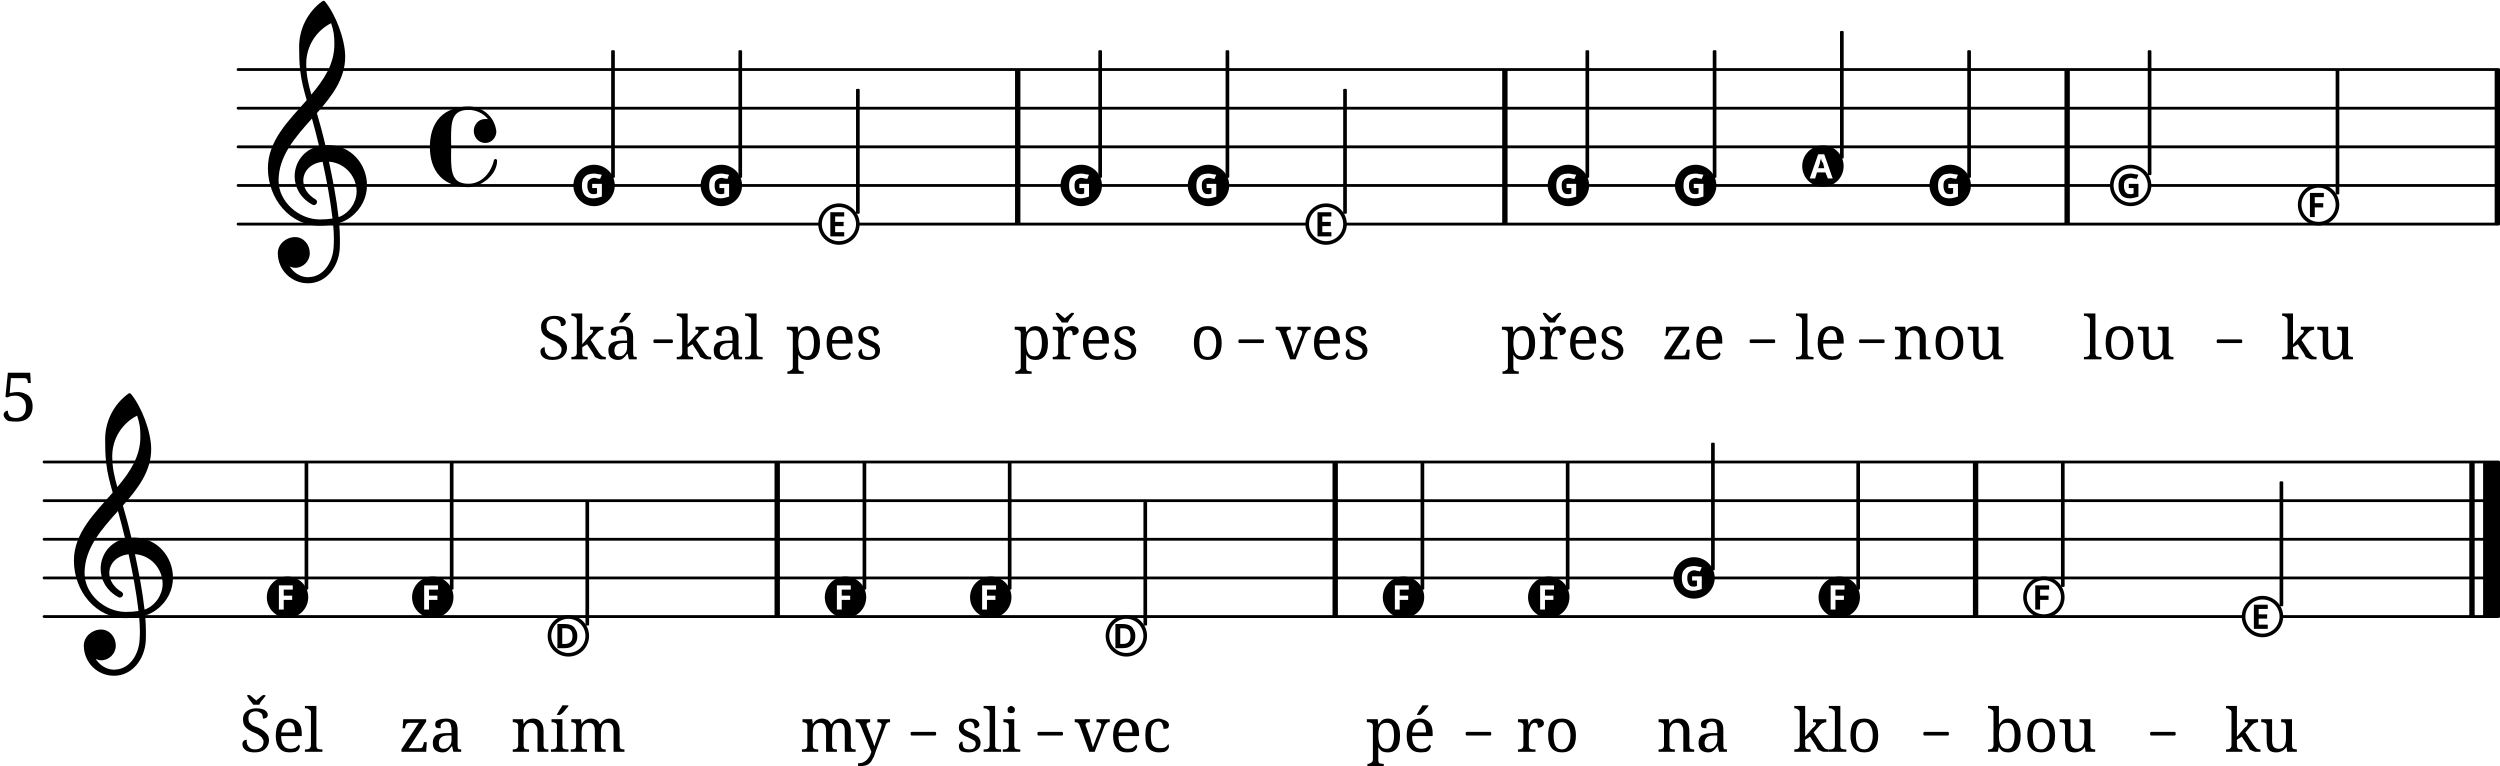
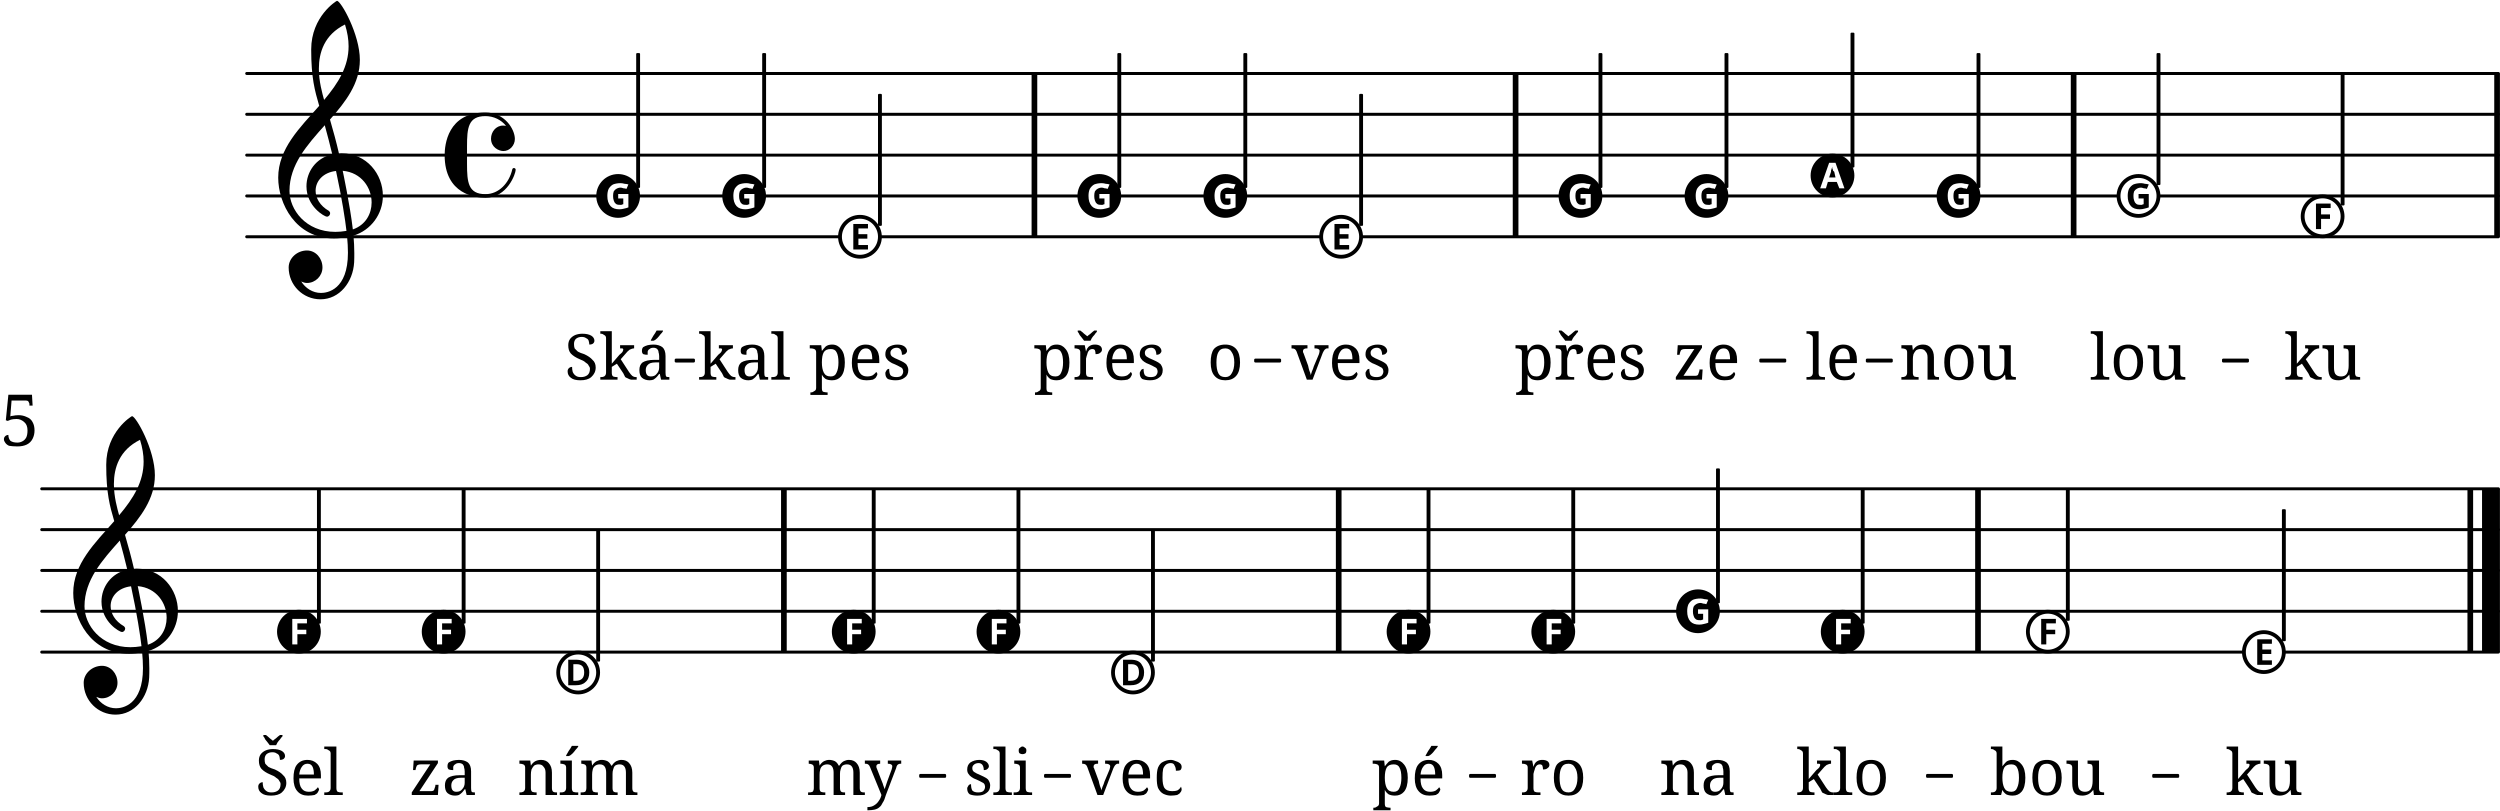
- <svg xmlns="http://www.w3.org/2000/svg" class="score" version="1.2" width="193.30mm" height="59.16mm" viewBox="-1.105 -0.032 64.705 19.803">
-   <style text="style/css">
+ <svg xmlns="http://www.w3.org/2000/svg" class="score" version="1.2" width="182.94mm" height="59.29mm" viewBox="-0.984 -0.02 61.237 19.848">
+   <style type="text/css">

tspan { white-space: pre; }

</style>
-   <line transform="translate(5.0211, 5.768)" stroke-linejoin="round" stroke-linecap="round" stroke-width="0.073" stroke="currentColor" x1="0.036" y1="-0" x2="58.543" y2="-0" />
-   <line transform="translate(5.0211, 4.768)" stroke-linejoin="round" stroke-linecap="round" stroke-width="0.073" stroke="currentColor" x1="0.036" y1="-0" x2="58.543" y2="-0" />
-   <line transform="translate(5.0211, 3.768)" stroke-linejoin="round" stroke-linecap="round" stroke-width="0.073" stroke="currentColor" x1="0.036" y1="-0" x2="58.543" y2="-0" />
-   <line transform="translate(5.0211, 2.768)" stroke-linejoin="round" stroke-linecap="round" stroke-width="0.073" stroke="currentColor" x1="0.036" y1="-0" x2="58.543" y2="-0" />
-   <line transform="translate(5.0211, 1.768)" stroke-linejoin="round" stroke-linecap="round" stroke-width="0.073" stroke="currentColor" x1="0.036" y1="-0" x2="58.543" y2="-0" />
-   <rect transform="translate(63.4617, 3.768)" x="0" y="-2" width="0.139" height="4" ry="0" fill="currentColor" />
-   <rect transform="translate(52.3273, 3.768)" x="0" y="-2" width="0.139" height="4" ry="0" fill="currentColor" />
-   <rect transform="translate(37.7749, 3.768)" x="0" y="-2" width="0.139" height="4" ry="0" fill="currentColor" />
-   <rect transform="translate(25.1662, 3.768)" x="0" y="-2" width="0.139" height="4" ry="0" fill="currentColor" />
-   <circle transform="translate(49.3697, 4.768)" stroke-linejoin="round" stroke-linecap="round" fill="currentColor" stroke="currentColor" stroke-width="0" r="0.536" />
-   <g color="rgb(100%, 100%, 100%)">
-     <text transform="translate(49.0082, 5.0858)" font-family="sans-serif" font-weight="bold" font-size="0.873" text-anchor="start" fill="currentColor">
+   <g transform="translate(5.0211, 5.78)">
+     <line stroke-linejoin="round" stroke-linecap="round" stroke-width="0.073" stroke="currentColor" x1="0.036" y1="0" x2="55.195" y2="0" />
+   </g>
+   <g transform="translate(5.0211, 4.78)">
+     <line stroke-linejoin="round" stroke-linecap="round" stroke-width="0.073" stroke="currentColor" x1="0.036" y1="0" x2="55.195" y2="0" />
+   </g>
+   <g transform="translate(5.0211, 3.78)">
+     <line stroke-linejoin="round" stroke-linecap="round" stroke-width="0.073" stroke="currentColor" x1="0.036" y1="0" x2="55.195" y2="0" />
+   </g>
+   <g transform="translate(5.0211, 2.78)">
+     <line stroke-linejoin="round" stroke-linecap="round" stroke-width="0.073" stroke="currentColor" x1="0.036" y1="0" x2="55.195" y2="0" />
+   </g>
+   <g transform="translate(5.0211, 1.78)">
+     <line stroke-linejoin="round" stroke-linecap="round" stroke-width="0.073" stroke="currentColor" x1="0.036" y1="0" x2="55.195" y2="0" />
+   </g>
+   <g transform="translate(24.2842, 3.78)">
+     <rect x="0" y="-2" width="0.139" height="4" ry="0" fill="currentColor" />
+   </g>
+   <g transform="translate(49.741, 3.78)">
+     <rect x="0" y="-2" width="0.139" height="4" ry="0" fill="currentColor" />
+   </g>
+   <g transform="translate(60.1143, 3.78)">
+     <rect x="0" y="-2" width="0.139" height="4" ry="0" fill="currentColor" />
+   </g>
+   <g transform="translate(36.0711, 3.78)">
+     <rect x="0" y="-2" width="0.139" height="4" ry="0" fill="currentColor" />
+   </g>
+   <g transform="translate(44.3926, 3.78)">
+     <rect x="-0.047" y="-3" width="0.095" height="3.304" ry="0.024" fill="currentColor" />
+   </g>
+   <g transform="translate(46.9904, 4.78)">
+     <circle stroke-linejoin="round" stroke-linecap="round" fill="currentColor" stroke="currentColor" stroke-width="0" r="0.536" />
+   </g>
+   <g color="rgba(100%, 100%, 100%, 100%)">
+     <g transform="translate(46.6791, 5.0917)">
+       <text font-family="sans" font-weight="bold" font-size="0.873" text-anchor="start" fill="currentColor">
+         <tspan>G</tspan>
+       </text>
+     </g>
+   </g>
+   <g transform="translate(45.5443, 9.28)">
+     <text font-family="serif" font-size="1.556" text-anchor="start" fill="currentColor">
+       <tspan>nou</tspan>
+     </text>
+   </g>
+   <g transform="translate(47.4794, 3.78)">
+     <rect x="-0.047" y="-2.5" width="0.095" height="3.304" ry="0.024" fill="currentColor" />
+   </g>
+   <g transform="translate(53.4453, 9.28)">
+     <rect x="0" y="-0.515" width="0.66" height="0.095" ry="0.029" fill="currentColor" />
+   </g>
+   <g transform="translate(51.3998, 4.78)">
+     <circle stroke-linejoin="round" stroke-linecap="round" fill="currentColor" stroke="currentColor" stroke-width="0" r="0.536" />
+   </g>
+   <g color="rgba(100%, 100%, 100%, 100%)">
+     <g transform="translate(51.3998, 4.78)">
+       <circle stroke-linejoin="round" stroke-linecap="round" fill="currentColor" stroke="currentColor" stroke-width="0" r="0.442" />
+     </g>
+   </g>
+   <g transform="translate(51.0885, 5.0917)">
+     <text font-family="sans" font-weight="bold" font-size="0.873" text-anchor="start" fill="currentColor">
      <tspan>G</tspan>
    </text>
  </g>
-   <text transform="translate(47.8935, 9.268)" font-family="serif" font-size="1.556" text-anchor="start" fill="currentColor">
-     <tspan>nou</tspan>
-   </text>
-   <rect transform="translate(49.8588, 3.768)" x="-0.047" y="-2.5" width="0.095" height="3.304" ry="0.024" fill="currentColor" />
-   <rect transform="translate(46.565, 3.768)" x="-0.047" y="-3" width="0.095" height="3.304" ry="0.024" fill="currentColor" />
-   <circle transform="translate(54.0409, 4.768)" stroke-linejoin="round" stroke-linecap="round" fill="currentColor" stroke="currentColor" stroke-width="0" r="0.536" />
-   <g color="rgb(100%, 100%, 100%)">
-     <circle transform="translate(54.0409, 4.768)" stroke-linejoin="round" stroke-linecap="round" fill="currentColor" stroke="currentColor" stroke-width="0" r="0.442" />
-   </g>
-   <text transform="translate(53.6794, 5.0858)" font-family="sans-serif" font-weight="bold" font-size="0.873" text-anchor="start" fill="currentColor">
-     <tspan>G</tspan>
-   </text>
-   <text transform="translate(52.8158, 9.268)" font-family="serif" font-size="1.556" text-anchor="start" fill="currentColor">
-     <tspan>lou</tspan>
-   </text>
-   <rect transform="translate(54.53, 3.768)" x="-0.047" y="-2.5" width="0.095" height="3.233" ry="0.024" fill="currentColor" />
-   <circle transform="translate(42.7822, 4.768)" stroke-linejoin="round" stroke-linecap="round" fill="currentColor" stroke="currentColor" stroke-width="0" r="0.536" />
-   <g color="rgb(100%, 100%, 100%)">
-     <text transform="translate(42.4207, 5.0858)" font-family="sans-serif" font-weight="bold" font-size="0.873" text-anchor="start" fill="currentColor">
-       <tspan>G</tspan>
-     </text>
-   </g>
-   <text transform="translate(41.9086, 9.268)" font-family="serif" font-size="1.556" text-anchor="start" fill="currentColor">
-     <tspan>ze</tspan>
-   </text>
-   <rect transform="translate(43.2713, 3.768)" x="-0.047" y="-2.5" width="0.095" height="3.304" ry="0.024" fill="currentColor" />
-   <circle transform="translate(46.076, 4.268)" stroke-linejoin="round" stroke-linecap="round" fill="currentColor" stroke="currentColor" stroke-width="0" r="0.536" />
-   <g color="rgb(100%, 100%, 100%)">
-     <text transform="translate(45.7346, 4.5862)" font-family="sans-serif" font-weight="bold" font-size="0.873" text-anchor="start" fill="currentColor">
-       <tspan>A</tspan>
-     </text>
-   </g>
-   <text transform="translate(45.363, 9.268)" font-family="serif" font-size="1.556" text-anchor="start" fill="currentColor">
-     <tspan>le</tspan>
-   </text>
-   <rect transform="translate(47.0113, 9.268)" x="0" y="-0.515" width="0.66" height="0.095" ry="0.029" fill="currentColor" />
-   <rect transform="translate(56.268, 9.268)" x="0" y="-0.515" width="0.66" height="0.095" ry="0.029" fill="currentColor" />
-   <rect transform="translate(44.1795, 9.268)" x="0" y="-0.515" width="0.66" height="0.095" ry="0.029" fill="currentColor" />
-   <rect transform="translate(30.9487, 9.268)" x="0" y="-0.515" width="0.66" height="0.095" ry="0.029" fill="currentColor" />
-   <rect transform="translate(15.8072, 9.268)" x="0" y="-0.515" width="0.503" height="0.095" ry="0.029" fill="currentColor" />
-   <circle transform="translate(58.9041, 5.268)" stroke-linejoin="round" stroke-linecap="round" fill="currentColor" stroke="currentColor" stroke-width="0" r="0.536" />
-   <g color="rgb(100%, 100%, 100%)">
-     <circle transform="translate(58.9041, 5.268)" stroke-linejoin="round" stroke-linecap="round" fill="currentColor" stroke="currentColor" stroke-width="0" r="0.442" />
-   </g>
-   <text transform="translate(58.6028, 5.5862)" font-family="sans-serif" font-weight="bold" font-size="0.873" text-anchor="start" fill="currentColor">
-     <tspan>F</tspan>
-   </text>
-   <text transform="translate(57.93, 9.268)" font-family="serif" font-size="1.556" text-anchor="start" fill="currentColor">
-     <tspan>ku</tspan>
-   </text>
-   <rect transform="translate(59.3931, 3.768)" x="-0.047" y="-2" width="0.095" height="3.233" ry="0.024" fill="currentColor" />
-   <rect transform="translate(18.0539, 3.768)" x="-0.047" y="-2.5" width="0.095" height="3.304" ry="0.024" fill="currentColor" />
-   <circle transform="translate(20.6086, 5.768)" stroke-linejoin="round" stroke-linecap="round" fill="currentColor" stroke="currentColor" stroke-width="0" r="0.536" />
-   <g color="rgb(100%, 100%, 100%)">
-     <circle transform="translate(20.6086, 5.768)" stroke-linejoin="round" stroke-linecap="round" fill="currentColor" stroke="currentColor" stroke-width="0" r="0.442" />
-   </g>
-   <text transform="translate(20.3073, 6.0862)" font-family="sans-serif" font-weight="bold" font-size="0.873" text-anchor="start" fill="currentColor">
-     <tspan>E</tspan>
-   </text>
-   <text transform="translate(19.2428, 9.268)" font-family="serif" font-size="1.556" text-anchor="start" fill="currentColor">
-     <tspan>pes</tspan>
-   </text>
-   <rect transform="translate(21.0976, 3.768)" x="-0.047" y="-1.5" width="0.095" height="3.233" ry="0.024" fill="currentColor" />
-   <text transform="translate(16.3799, 9.268)" font-family="serif" font-size="1.556" text-anchor="start" fill="currentColor">
-     <tspan>kal</tspan>
-   </text>
-   <circle transform="translate(26.8798, 4.768)" stroke-linejoin="round" stroke-linecap="round" fill="currentColor" stroke="currentColor" stroke-width="0" r="0.536" />
-   <g color="rgb(100%, 100%, 100%)">
-     <text transform="translate(26.5183, 5.0858)" font-family="sans-serif" font-weight="bold" font-size="0.873" text-anchor="start" fill="currentColor">
-       <tspan>G</tspan>
-     </text>
-   </g>
-   <text transform="translate(25.1425, 9.268)" font-family="serif" font-size="1.556" text-anchor="start" fill="currentColor">
-     <tspan>přes</tspan>
-   </text>
-   <rect transform="translate(27.3689, 3.768)" x="-0.047" y="-2.5" width="0.095" height="3.304" ry="0.024" fill="currentColor" />
-   <circle transform="translate(14.2711, 4.768)" stroke-linejoin="round" stroke-linecap="round" fill="currentColor" stroke="currentColor" stroke-width="0" r="0.536" />
-   <g color="rgb(100%, 100%, 100%)">
-     <text transform="translate(13.9096, 5.0858)" font-family="sans-serif" font-weight="bold" font-size="0.873" text-anchor="start" fill="currentColor">
-       <tspan>G</tspan>
-     </text>
-   </g>
-   <path transform="translate(5.8211, 4.768) scale(0.004, -0.004)" d="M374 260c5 0 10 1 15 1c154 0 254 -127 254 -259c0 -76 -33 -153 -107 -208c-22 -17 -47 -29 -73 -37c3 -36 5 -72 5 -108c0 -19 0 -37 -1 -56c-7 -120 -88 -226 -206 -226c-108 0 -195 87 -195 195c0 58 53 104 112 104c54 0 95 -48 95 -104c0 -52 -43 -95 -95 -95 c-12 0 -24 4 -35 9c26 -41 70 -70 121 -70c1 0 2 1 3 1c93 2 154 93 160 192c1 18 2 35 2 53c0 32 -2 64 -5 96c-29 -5 -58 -8 -89 -8c-188 0 -333 171 -333 372c0 178 133 306 251 440c-18 63 -35 126 -42 191c-6 51 -7 102 -7 154c0 116 55 226 150 295c5 4 11 4 16 0 c70 -84 132 -246 132 -359c0 -144 -87 -256 -183 -365c20 -69 39 -138 55 -208zM459 -205c69 24 117 96 117 166c0 92 -69 184 -179 193c25 -117 48 -235 62 -359zM71 31c0 -136 131 -251 267 -251c28 0 55 2 82 6c-15 128 -38 247 -64 367c-79 -9 -125 -62 -125 -121 c0 -44 26 -92 82 -124c4 -4 7 -9 7 -14c0 -11 -9 -21 -20 -21c-3 0 -6 1 -9 2c-80 43 -116 114 -116 184c0 88 57 173 158 196c-14 60 -30 119 -46 178c-108 -121 -216 -242 -216 -402zM411 1050c-99 -50 -161 -151 -161 -262c0 -76 15 -137 33 -200c82 97 149 198 149 325 c0 58 -4 84 -21 137z" fill="currentColor" />
-   <path transform="translate(10.0211, 3.768) scale(0.004, -0.004)" d="M360 25c-51 0 -76 43 -76 77c0 39 28 78 74 78c6 0 13 0 18 -1c-29 37 -76 60 -126 60c-106 0 -113 -73 -113 -185c0 -17 1 -35 1 -54s-1 -37 -1 -54c0 -112 7 -185 113 -185c82 0 145 68 164 151c1 6 6 9 10 9c6 0 11 -4 11 -11c0 -94 -107 -171 -185 -171 c-68 0 -137 20 -184 69c-49 51 -66 122 -66 192s17 141 66 192c47 49 116 69 184 69c88 0 163 -62 178 -148c1 -5 2 -9 2 -14c0 -40 -32 -74 -70 -74z" fill="currentColor" />
-   <text transform="translate(12.8049, 9.268)" font-family="serif" font-size="1.556" text-anchor="start" fill="currentColor">
-     <tspan>Ská</tspan>
-   </text>
-   <rect transform="translate(14.7602, 3.768)" x="-0.047" y="-2.5" width="0.095" height="3.304" ry="0.024" fill="currentColor" />
-   <circle transform="translate(17.5648, 4.768)" stroke-linejoin="round" stroke-linecap="round" fill="currentColor" stroke="currentColor" stroke-width="0" r="0.536" />
-   <g color="rgb(100%, 100%, 100%)">
-     <text transform="translate(17.2033, 5.0858)" font-family="sans-serif" font-weight="bold" font-size="0.873" text-anchor="start" fill="currentColor">
-       <tspan>G</tspan>
-     </text>
-   </g>
-   <text transform="translate(29.7016, 9.268)" font-family="serif" font-size="1.556" text-anchor="start" fill="currentColor">
-     <tspan>o</tspan>
-   </text>
-   <rect transform="translate(30.6626, 3.768)" x="-0.047" y="-2.5" width="0.095" height="3.304" ry="0.024" fill="currentColor" />
-   <circle transform="translate(33.2173, 5.768)" stroke-linejoin="round" stroke-linecap="round" fill="currentColor" stroke="currentColor" stroke-width="0" r="0.536" />
-   <g color="rgb(100%, 100%, 100%)">
-     <circle transform="translate(33.2173, 5.768)" stroke-linejoin="round" stroke-linecap="round" fill="currentColor" stroke="currentColor" stroke-width="0" r="0.442" />
-   </g>
-   <text transform="translate(32.916, 6.0862)" font-family="sans-serif" font-weight="bold" font-size="0.873" text-anchor="start" fill="currentColor">
-     <tspan>E</tspan>
-   </text>
-   <text transform="translate(31.9118, 9.268)" font-family="serif" font-size="1.556" text-anchor="start" fill="currentColor">
-     <tspan>ves</tspan>
-   </text>
-   <rect transform="translate(33.7063, 3.768)" x="-0.047" y="-1.5" width="0.095" height="3.233" ry="0.024" fill="currentColor" />
-   <circle transform="translate(39.4885, 4.768)" stroke-linejoin="round" stroke-linecap="round" fill="currentColor" stroke="currentColor" stroke-width="0" r="0.536" />
-   <g color="rgb(100%, 100%, 100%)">
-     <text transform="translate(39.127, 5.0858)" font-family="sans-serif" font-weight="bold" font-size="0.873" text-anchor="start" fill="currentColor">
-       <tspan>G</tspan>
-     </text>
-   </g>
-   <text transform="translate(37.7512, 9.268)" font-family="serif" font-size="1.556" text-anchor="start" fill="currentColor">
-     <tspan>přes</tspan>
-   </text>
-   <rect transform="translate(39.9776, 3.768)" x="-0.047" y="-2.5" width="0.095" height="3.304" ry="0.024" fill="currentColor" />
-   <circle transform="translate(30.1735, 4.768)" stroke-linejoin="round" stroke-linecap="round" fill="currentColor" stroke="currentColor" stroke-width="0" r="0.536" />
-   <g color="rgb(100%, 100%, 100%)">
-     <text transform="translate(29.812, 5.0858)" font-family="sans-serif" font-weight="bold" font-size="0.873" text-anchor="start" fill="currentColor">
-       <tspan>G</tspan>
-     </text>
-   </g>
-   <line transform="translate(0, 15.9258)" stroke-linejoin="round" stroke-linecap="round" stroke-width="0.073" stroke="currentColor" x1="0.036" y1="-0" x2="63.564" y2="-0" />
-   <line transform="translate(0, 14.9258)" stroke-linejoin="round" stroke-linecap="round" stroke-width="0.073" stroke="currentColor" x1="0.036" y1="-0" x2="63.564" y2="-0" />
-   <line transform="translate(0, 13.9258)" stroke-linejoin="round" stroke-linecap="round" stroke-width="0.073" stroke="currentColor" x1="0.036" y1="-0" x2="63.564" y2="-0" />
-   <line transform="translate(0, 12.9258)" stroke-linejoin="round" stroke-linecap="round" stroke-width="0.073" stroke="currentColor" x1="0.036" y1="-0" x2="63.564" y2="-0" />
-   <line transform="translate(0, 11.9258)" stroke-linejoin="round" stroke-linecap="round" stroke-width="0.073" stroke="currentColor" x1="0.036" y1="-0" x2="63.564" y2="-0" />
-   <rect transform="translate(33.3832, 13.9258)" x="0" y="-2" width="0.139" height="4" ry="0" fill="currentColor" />
-   <rect transform="translate(18.9413, 13.9258)" x="0" y="-2" width="0.139" height="4" ry="0" fill="currentColor" />
-   <rect transform="translate(49.9577, 13.9258)" x="0" y="-2" width="0.139" height="4" ry="0" fill="currentColor" />
-   <rect transform="translate(63.1626, 13.9258)" x="0" y="-2" width="0.438" height="4" ry="0" fill="currentColor" />
-   <rect transform="translate(62.8052, 13.9258)" x="0" y="-2" width="0.139" height="4" ry="0" fill="currentColor" />
-   <rect transform="translate(46.9877, 13.9258)" x="-0.047" y="-2" width="0.095" height="3.304" ry="0.024" fill="currentColor" />
-   <circle transform="translate(42.7391, 14.9258)" stroke-linejoin="round" stroke-linecap="round" fill="currentColor" stroke="currentColor" stroke-width="0" r="0.536" />
-   <g color="rgb(100%, 100%, 100%)">
-     <text transform="translate(42.3776, 15.2437)" font-family="sans-serif" font-weight="bold" font-size="0.873" text-anchor="start" fill="currentColor">
-       <tspan>G</tspan>
-     </text>
-   </g>
-   <text transform="translate(41.7751, 19.4258)" font-family="serif" font-size="1.556" text-anchor="start" fill="currentColor">
-     <tspan>na</tspan>
-   </text>
-   <rect transform="translate(43.2282, 13.9258)" x="-0.047" y="-2.5" width="0.095" height="3.304" ry="0.024" fill="currentColor" />
-   <circle transform="translate(46.4986, 15.4258)" stroke-linejoin="round" stroke-linecap="round" fill="currentColor" stroke="currentColor" stroke-width="0" r="0.536" />
-   <g color="rgb(100%, 100%, 100%)">
-     <text transform="translate(46.1974, 15.7441)" font-family="sans-serif" font-weight="bold" font-size="0.873" text-anchor="start" fill="currentColor">
+   <g transform="translate(50.2148, 9.28)">
+     <text font-family="serif" font-size="1.556" text-anchor="start" fill="currentColor">
+       <tspan>lou</tspan>
+     </text>
+   </g>
+   <g transform="translate(38.219, 3.78)">
+     <rect x="-0.047" y="-2.5" width="0.095" height="3.304" ry="0.024" fill="currentColor" />
+   </g>
+   <g transform="translate(40.8167, 4.78)">
+     <circle stroke-linejoin="round" stroke-linecap="round" fill="currentColor" stroke="currentColor" stroke-width="0" r="0.536" />
+   </g>
+   <g color="rgba(100%, 100%, 100%, 100%)">
+     <g transform="translate(40.5054, 5.0917)">
+       <text font-family="sans" font-weight="bold" font-size="0.873" text-anchor="start" fill="currentColor">
+         <tspan>G</tspan>
+       </text>
+     </g>
+   </g>
+   <g transform="translate(40.0033, 9.28)">
+     <text font-family="serif" font-size="1.556" text-anchor="start" fill="currentColor">
+       <tspan>ze</tspan>
+     </text>
+   </g>
+   <g transform="translate(41.3058, 3.78)">
+     <rect x="-0.047" y="-2.5" width="0.095" height="3.304" ry="0.024" fill="currentColor" />
+   </g>
+   <g transform="translate(43.9036, 4.28)">
+     <circle stroke-linejoin="round" stroke-linecap="round" fill="currentColor" stroke="currentColor" stroke-width="0" r="0.536" />
+   </g>
+   <g color="rgba(100%, 100%, 100%, 100%)">
+     <g transform="translate(43.6023, 4.593)">
+       <text font-family="sans" font-weight="bold" font-size="0.873" text-anchor="start" fill="currentColor">
+         <tspan>A</tspan>
+       </text>
+     </g>
+   </g>
+   <g transform="translate(43.2508, 9.28)">
+     <text font-family="serif" font-size="1.556" text-anchor="start" fill="currentColor">
+       <tspan>le</tspan>
+     </text>
+   </g>
+   <g transform="translate(15.5416, 9.28)">
+     <rect x="0" y="-0.515" width="0.496" height="0.095" ry="0.029" fill="currentColor" />
+   </g>
+   <g transform="translate(29.7366, 9.28)">
+     <rect x="0" y="-0.515" width="0.66" height="0.095" ry="0.029" fill="currentColor" />
+   </g>
+   <g transform="translate(42.1105, 9.28)">
+     <rect x="0" y="-0.515" width="0.66" height="0.095" ry="0.029" fill="currentColor" />
+   </g>
+   <g transform="translate(44.7203, 9.28)">
+     <rect x="0" y="-0.515" width="0.66" height="0.095" ry="0.029" fill="currentColor" />
+   </g>
+   <g transform="translate(51.8889, 3.78)">
+     <rect x="-0.047" y="-2.5" width="0.095" height="3.233" ry="0.024" fill="currentColor" />
+   </g>
+   <g transform="translate(55.9098, 5.28)">
+     <circle stroke-linejoin="round" stroke-linecap="round" fill="currentColor" stroke="currentColor" stroke-width="0" r="0.536" />
+   </g>
+   <g color="rgba(100%, 100%, 100%, 100%)">
+     <g transform="translate(55.9098, 5.28)">
+       <circle stroke-linejoin="round" stroke-linecap="round" fill="currentColor" stroke="currentColor" stroke-width="0" r="0.442" />
+     </g>
+   </g>
+   <g transform="translate(55.6688, 5.5917)">
+     <text font-family="sans" font-weight="bold" font-size="0.873" text-anchor="start" fill="currentColor">
      <tspan>F</tspan>
    </text>
  </g>
-   <text transform="translate(45.3036, 19.4258)" font-family="serif" font-size="1.556" text-anchor="start" fill="currentColor">
-     <tspan>klo</tspan>
-   </text>
-   <circle transform="translate(51.7947, 15.4258)" stroke-linejoin="round" stroke-linecap="round" fill="currentColor" stroke="currentColor" stroke-width="0" r="0.536" />
-   <g color="rgb(100%, 100%, 100%)">
-     <circle transform="translate(51.7947, 15.4258)" stroke-linejoin="round" stroke-linecap="round" fill="currentColor" stroke="currentColor" stroke-width="0" r="0.442" />
-   </g>
-   <text transform="translate(51.4934, 15.7441)" font-family="sans-serif" font-weight="bold" font-size="0.873" text-anchor="start" fill="currentColor">
-     <tspan>F</tspan>
-   </text>
-   <text transform="translate(50.3185, 19.4258)" font-family="serif" font-size="1.556" text-anchor="start" fill="currentColor">
-     <tspan>bou</tspan>
-   </text>
-   <rect transform="translate(52.2837, 13.9258)" x="-0.047" y="-2" width="0.095" height="3.233" ry="0.024" fill="currentColor" />
-   <circle transform="translate(38.9797, 15.4258)" stroke-linejoin="round" stroke-linecap="round" fill="currentColor" stroke="currentColor" stroke-width="0" r="0.536" />
-   <g color="rgb(100%, 100%, 100%)">
-     <text transform="translate(38.6784, 15.7441)" font-family="sans-serif" font-weight="bold" font-size="0.873" text-anchor="start" fill="currentColor">
+   <g transform="translate(54.9659, 9.28)">
+     <text font-family="serif" font-size="1.556" text-anchor="start" fill="currentColor">
+       <tspan>ku</tspan>
+     </text>
+   </g>
+   <g transform="translate(56.3989, 3.78)">
+     <rect x="-0.047" y="-2" width="0.095" height="3.233" ry="0.024" fill="currentColor" />
+   </g>
+   <g transform="translate(18.8345, 9.28)">
+     <text font-family="serif" font-size="1.556" text-anchor="start" fill="currentColor">
+       <tspan>pes</tspan>
+     </text>
+   </g>
+   <g transform="translate(17.2429, 4.78)">
+     <circle stroke-linejoin="round" stroke-linecap="round" fill="currentColor" stroke="currentColor" stroke-width="0" r="0.536" />
+   </g>
+   <g color="rgba(100%, 100%, 100%, 100%)">
+     <g transform="translate(16.9316, 5.0917)">
+       <text font-family="sans" font-weight="bold" font-size="0.873" text-anchor="start" fill="currentColor">
+         <tspan>G</tspan>
+       </text>
+     </g>
+   </g>
+   <g transform="translate(16.1082, 9.28)">
+     <text font-family="serif" font-size="1.556" text-anchor="start" fill="currentColor">
+       <tspan>kal</tspan>
+     </text>
+   </g>
+   <g transform="translate(17.732, 3.78)">
+     <rect x="-0.047" y="-2.5" width="0.095" height="3.304" ry="0.024" fill="currentColor" />
+   </g>
+   <g transform="translate(20.0798, 5.78)">
+     <circle stroke-linejoin="round" stroke-linecap="round" fill="currentColor" stroke="currentColor" stroke-width="0" r="0.536" />
+   </g>
+   <g color="rgba(100%, 100%, 100%, 100%)">
+     <g transform="translate(20.0798, 5.78)">
+       <circle stroke-linejoin="round" stroke-linecap="round" fill="currentColor" stroke="currentColor" stroke-width="0" r="0.442" />
+     </g>
+   </g>
+   <g transform="translate(19.8388, 6.0917)">
+     <text font-family="sans" font-weight="bold" font-size="0.873" text-anchor="start" fill="currentColor">
+       <tspan>E</tspan>
+     </text>
+   </g>
+   <g transform="translate(20.5688, 3.78)">
+     <rect x="-0.047" y="-1.5" width="0.095" height="3.233" ry="0.024" fill="currentColor" />
+   </g>
+   <g transform="translate(24.3363, 9.28)">
+     <text font-family="serif" font-size="1.556" text-anchor="start" fill="currentColor">
+       <tspan>přes</tspan>
+     </text>
+   </g>
+   <g transform="translate(9.9062, 3.78)">
+     <path transform="scale(0.004, -0.004)" d="M435 -90c0 -23 -51 -171 -185 -171c-59 0 -250 19 -250 261c0 62 18 261 250 261c117 0 180 -102 180 -162c0 -40 -32 -74 -70 -74c-30 0 -76 24 -76 76c0 40 29 80 74 80c6 0 12 -1 18 -2c-29 37 -76 60 -126 60c-106 0 -113 -73 -113 -185v-54v-54 c0 -112 7 -185 113 -185c82 0 145 68 164 151c1 6 6 9 10 9c6 0 11 -4 11 -11z" fill="currentColor" />
+   </g>
+   <g transform="translate(14.1561, 4.78)">
+     <circle stroke-linejoin="round" stroke-linecap="round" fill="currentColor" stroke="currentColor" stroke-width="0" r="0.536" />
+   </g>
+   <g color="rgba(100%, 100%, 100%, 100%)">
+     <g transform="translate(13.8448, 5.0917)">
+       <text font-family="sans" font-weight="bold" font-size="0.873" text-anchor="start" fill="currentColor">
+         <tspan>G</tspan>
+       </text>
+     </g>
+   </g>
+   <g transform="translate(5.8211, 4.78)">
+     <path transform="scale(0.004, -0.004)" d="M643 1c0 -112 -73 -211 -180 -244c3 -36 5 -72 5 -108c0 -19 0 -37 -1 -56c-7 -120 -89 -226 -206 -226c-108 0 -195 87 -195 195c0 58 53 104 112 104c54 0 95 -48 95 -104c0 -52 -43 -95 -95 -95c-12 0 -24 4 -35 9c26 -41 70 -70 121 -70c38 0 165 18 165 246 c0 32 -2 64 -5 96c-28 -5 -55 -8 -80 -8c-236 0 -342 214 -342 372c0 178 133 306 251 440c-27 93 -49 170 -49 345c0 203 155 298 158 298c24 0 140 -205 140 -362c0 -144 -87 -256 -183 -365c20 -69 39 -138 55 -208c5 0 11 1 16 1c154 0 253 -128 253 -260zM397 154 c1 -5 45 -212 62 -359c78 27 115 95 115 165c0 90 -62 184 -177 194zM71 31c0 -114 99 -251 281 -251c21 0 44 2 68 6c-7 63 -28 201 -64 367c-79 -9 -125 -62 -125 -121c0 -44 26 -92 82 -124c4 -4 7 -9 7 -14c0 -11 -9 -21 -20 -21c-14 0 -125 62 -125 186 c0 88 57 173 158 196c-14 60 -30 119 -46 178c-108 -121 -216 -242 -216 -402zM411 1050c-127 -63 -160 -172 -160 -271c0 -78 21 -151 32 -191c89 105 150 206 150 329c0 41 -7 85 -22 133z" fill="currentColor" />
+   </g>
+   <g transform="translate(25.943, 4.78)">
+     <circle stroke-linejoin="round" stroke-linecap="round" fill="currentColor" stroke="currentColor" stroke-width="0" r="0.536" />
+   </g>
+   <g color="rgba(100%, 100%, 100%, 100%)">
+     <g transform="translate(25.6317, 5.0917)">
+       <text font-family="sans" font-weight="bold" font-size="0.873" text-anchor="start" fill="currentColor">
+         <tspan>G</tspan>
+       </text>
+     </g>
+   </g>
+   <g transform="translate(12.8406, 9.28)">
+     <text font-family="serif" font-size="1.556" text-anchor="start" fill="currentColor">
+       <tspan>Ská</tspan>
+     </text>
+   </g>
+   <g transform="translate(14.6452, 3.78)">
+     <rect x="-0.047" y="-2.5" width="0.095" height="3.304" ry="0.024" fill="currentColor" />
+   </g>
+   <g transform="translate(30.6516, 9.28)">
+     <text font-family="serif" font-size="1.556" text-anchor="start" fill="currentColor">
+       <tspan>ves</tspan>
+     </text>
+   </g>
+   <g transform="translate(29.0298, 4.78)">
+     <circle stroke-linejoin="round" stroke-linecap="round" fill="currentColor" stroke="currentColor" stroke-width="0" r="0.536" />
+   </g>
+   <g color="rgba(100%, 100%, 100%, 100%)">
+     <g transform="translate(28.7185, 5.0917)">
+       <text font-family="sans" font-weight="bold" font-size="0.873" text-anchor="start" fill="currentColor">
+         <tspan>G</tspan>
+       </text>
+     </g>
+   </g>
+   <g transform="translate(28.5779, 9.28)">
+     <text font-family="serif" font-size="1.556" text-anchor="start" fill="currentColor">
+       <tspan>o</tspan>
+     </text>
+   </g>
+   <g transform="translate(29.5189, 3.78)">
+     <rect x="-0.047" y="-2.5" width="0.095" height="3.304" ry="0.024" fill="currentColor" />
+   </g>
+   <g transform="translate(31.8667, 5.78)">
+     <circle stroke-linejoin="round" stroke-linecap="round" fill="currentColor" stroke="currentColor" stroke-width="0" r="0.536" />
+   </g>
+   <g color="rgba(100%, 100%, 100%, 100%)">
+     <g transform="translate(31.8667, 5.78)">
+       <circle stroke-linejoin="round" stroke-linecap="round" fill="currentColor" stroke="currentColor" stroke-width="0" r="0.442" />
+     </g>
+   </g>
+   <g transform="translate(31.6257, 6.0917)">
+     <text font-family="sans" font-weight="bold" font-size="0.873" text-anchor="start" fill="currentColor">
+       <tspan>E</tspan>
+     </text>
+   </g>
+   <g transform="translate(26.4321, 3.78)">
+     <rect x="-0.047" y="-2.5" width="0.095" height="3.304" ry="0.024" fill="currentColor" />
+   </g>
+   <g transform="translate(32.3557, 3.78)">
+     <rect x="-0.047" y="-1.5" width="0.095" height="3.233" ry="0.024" fill="currentColor" />
+   </g>
+   <g transform="translate(37.7299, 4.78)">
+     <circle stroke-linejoin="round" stroke-linecap="round" fill="currentColor" stroke="currentColor" stroke-width="0" r="0.536" />
+   </g>
+   <g color="rgba(100%, 100%, 100%, 100%)">
+     <g transform="translate(37.4186, 5.0917)">
+       <text font-family="sans" font-weight="bold" font-size="0.873" text-anchor="start" fill="currentColor">
+         <tspan>G</tspan>
+       </text>
+     </g>
+   </g>
+   <g transform="translate(36.1232, 9.28)">
+     <text font-family="serif" font-size="1.556" text-anchor="start" fill="currentColor">
+       <tspan>přes</tspan>
+     </text>
+   </g>
+   <g transform="translate(0, 15.9541)">
+     <line stroke-linejoin="round" stroke-linecap="round" stroke-width="0.073" stroke="currentColor" x1="0.036" y1="0" x2="60.216" y2="0" />
+   </g>
+   <g transform="translate(0, 14.9541)">
+     <line stroke-linejoin="round" stroke-linecap="round" stroke-width="0.073" stroke="currentColor" x1="0.036" y1="0" x2="60.216" y2="0" />
+   </g>
+   <g transform="translate(0, 13.9541)">
+     <line stroke-linejoin="round" stroke-linecap="round" stroke-width="0.073" stroke="currentColor" x1="0.036" y1="0" x2="60.216" y2="0" />
+   </g>
+   <g transform="translate(0, 12.9541)">
+     <line stroke-linejoin="round" stroke-linecap="round" stroke-width="0.073" stroke="currentColor" x1="0.036" y1="0" x2="60.216" y2="0" />
+   </g>
+   <g transform="translate(0, 11.9541)">
+     <line stroke-linejoin="round" stroke-linecap="round" stroke-width="0.073" stroke="currentColor" x1="0.036" y1="0" x2="60.216" y2="0" />
+   </g>
+   <g transform="translate(59.8152, 13.9541)">
+     <rect x="0" y="-2" width="0.438" height="4" ry="0" fill="currentColor" />
+   </g>
+   <g transform="translate(59.4578, 13.9541)">
+     <rect x="0" y="-2" width="0.139" height="4" ry="0" fill="currentColor" />
+   </g>
+   <g transform="translate(47.3985, 13.9541)">
+     <rect x="0" y="-2" width="0.139" height="4" ry="0" fill="currentColor" />
+   </g>
+   <g transform="translate(18.147, 13.9541)">
+     <rect x="0" y="-2" width="0.139" height="4" ry="0" fill="currentColor" />
+   </g>
+   <g transform="translate(31.7379, 13.9541)">
+     <rect x="0" y="-2" width="0.139" height="4" ry="0" fill="currentColor" />
+   </g>
+   <g transform="translate(43.0089, 19.4541)">
+     <text font-family="serif" font-size="1.556" text-anchor="start" fill="currentColor">
+       <tspan>klo</tspan>
+     </text>
+   </g>
+   <g transform="translate(47.7527, 19.4541)">
+     <text font-family="serif" font-size="1.556" text-anchor="start" fill="currentColor">
+       <tspan>bou</tspan>
+     </text>
+   </g>
+   <g transform="translate(40.6085, 14.9541)">
+     <circle stroke-linejoin="round" stroke-linecap="round" fill="currentColor" stroke="currentColor" stroke-width="0" r="0.536" />
+   </g>
+   <g color="rgba(100%, 100%, 100%, 100%)">
+     <g transform="translate(40.2972, 15.2658)">
+       <text font-family="sans" font-weight="bold" font-size="0.873" text-anchor="start" fill="currentColor">
+         <tspan>G</tspan>
+       </text>
+     </g>
+   </g>
+   <g transform="translate(39.6645, 19.4541)">
+     <text font-family="serif" font-size="1.556" text-anchor="start" fill="currentColor">
+       <tspan>na</tspan>
+     </text>
+   </g>
+   <g transform="translate(41.0976, 13.9541)">
+     <rect x="-0.047" y="-2.5" width="0.095" height="3.304" ry="0.024" fill="currentColor" />
+   </g>
+   <g transform="translate(44.1537, 15.4541)">
+     <circle stroke-linejoin="round" stroke-linecap="round" fill="currentColor" stroke="currentColor" stroke-width="0" r="0.536" />
+   </g>
+   <g color="rgba(100%, 100%, 100%, 100%)">
+     <g transform="translate(43.9127, 15.7658)">
+       <text font-family="sans" font-weight="bold" font-size="0.873" text-anchor="start" fill="currentColor">
+         <tspan>F</tspan>
+       </text>
+     </g>
+   </g>
+   <g transform="translate(44.6428, 13.9541)">
+     <rect x="-0.047" y="-2" width="0.095" height="3.304" ry="0.024" fill="currentColor" />
+   </g>
+   <g transform="translate(49.1787, 15.4541)">
+     <circle stroke-linejoin="round" stroke-linecap="round" fill="currentColor" stroke="currentColor" stroke-width="0" r="0.536" />
+   </g>
+   <g color="rgba(100%, 100%, 100%, 100%)">
+     <g transform="translate(49.1787, 15.4541)">
+       <circle stroke-linejoin="round" stroke-linecap="round" fill="currentColor" stroke="currentColor" stroke-width="0" r="0.442" />
+     </g>
+   </g>
+   <g transform="translate(48.9377, 15.7658)">
+     <text font-family="sans" font-weight="bold" font-size="0.873" text-anchor="start" fill="currentColor">
      <tspan>F</tspan>
    </text>
  </g>
-   <text transform="translate(38.1361, 19.4258)" font-family="serif" font-size="1.556" text-anchor="start" fill="currentColor">
-     <tspan>ro</tspan>
-   </text>
-   <rect transform="translate(39.4687, 13.9258)" x="-0.047" y="-2" width="0.095" height="3.304" ry="0.024" fill="currentColor" />
-   <rect transform="translate(54.5448, 19.4258)" x="0" y="-0.515" width="0.66" height="0.095" ry="0.029" fill="currentColor" />
-   <rect transform="translate(48.6761, 19.4258)" x="0" y="-0.515" width="0.66" height="0.095" ry="0.029" fill="currentColor" />
-   <rect transform="translate(36.8302, 19.4258)" x="0" y="-0.515" width="0.66" height="0.095" ry="0.029" fill="currentColor" />
-   <rect transform="translate(25.7466, 19.4258)" x="0" y="-0.515" width="0.66" height="0.095" ry="0.029" fill="currentColor" />
-   <rect transform="translate(22.4636, 19.4258)" x="0" y="-0.515" width="0.66" height="0.095" ry="0.029" fill="currentColor" />
-   <circle transform="translate(57.4527, 15.9258)" stroke-linejoin="round" stroke-linecap="round" fill="currentColor" stroke="currentColor" stroke-width="0" r="0.536" />
-   <g color="rgb(100%, 100%, 100%)">
-     <circle transform="translate(57.4527, 15.9258)" stroke-linejoin="round" stroke-linecap="round" fill="currentColor" stroke="currentColor" stroke-width="0" r="0.442" />
-   </g>
-   <text transform="translate(57.1515, 16.2441)" font-family="sans-serif" font-weight="bold" font-size="0.873" text-anchor="start" fill="currentColor">
-     <tspan>E</tspan>
-   </text>
-   <text transform="translate(56.4786, 19.4258)" font-family="serif" font-size="1.556" text-anchor="start" fill="currentColor">
-     <tspan>ku</tspan>
-   </text>
-   <rect transform="translate(57.9418, 13.9258)" x="-0.047" y="-1.5" width="0.095" height="3.233" ry="0.024" fill="currentColor" />
-   <rect transform="translate(6.8255, 13.9258)" x="-0.047" y="-2" width="0.095" height="3.304" ry="0.024" fill="currentColor" />
-   <circle transform="translate(10.096, 15.4258)" stroke-linejoin="round" stroke-linecap="round" fill="currentColor" stroke="currentColor" stroke-width="0" r="0.536" />
-   <g color="rgb(100%, 100%, 100%)">
-     <text transform="translate(9.7947, 15.7441)" font-family="sans-serif" font-weight="bold" font-size="0.873" text-anchor="start" fill="currentColor">
-       <tspan>F</tspan>
-     </text>
-   </g>
-   <text transform="translate(9.2223, 19.4258)" font-family="serif" font-size="1.556" text-anchor="start" fill="currentColor">
-     <tspan>za</tspan>
-   </text>
-   <rect transform="translate(10.585, 13.9258)" x="-0.047" y="-2" width="0.095" height="3.304" ry="0.024" fill="currentColor" />
-   <text transform="translate(5.0912, 19.4258)" font-family="serif" font-size="1.556" text-anchor="start" fill="currentColor">
-     <tspan>Šel</tspan>
-   </text>
-   <circle transform="translate(13.6054, 16.4258)" stroke-linejoin="round" stroke-linecap="round" fill="currentColor" stroke="currentColor" stroke-width="0" r="0.536" />
-   <g color="rgb(100%, 100%, 100%)">
-     <circle transform="translate(13.6054, 16.4258)" stroke-linejoin="round" stroke-linecap="round" fill="currentColor" stroke="currentColor" stroke-width="0" r="0.442" />
-   </g>
-   <text transform="translate(13.2439, 16.7441)" font-family="sans-serif" font-weight="bold" font-size="0.873" text-anchor="start" fill="currentColor">
-     <tspan>D</tspan>
-   </text>
-   <text transform="translate(12.1192, 19.4258)" font-family="serif" font-size="1.556" text-anchor="start" fill="currentColor">
-     <tspan>ním</tspan>
-   </text>
-   <rect transform="translate(14.0945, 13.9258)" x="-0.047" y="-1" width="0.095" height="3.233" ry="0.024" fill="currentColor" />
-   <circle transform="translate(20.7783, 15.4258)" stroke-linejoin="round" stroke-linecap="round" fill="currentColor" stroke="currentColor" stroke-width="0" r="0.536" />
-   <g color="rgb(100%, 100%, 100%)">
-     <text transform="translate(20.4771, 15.7441)" font-family="sans-serif" font-weight="bold" font-size="0.873" text-anchor="start" fill="currentColor">
-       <tspan>F</tspan>
-     </text>
-   </g>
-   <text transform="translate(19.6034, 19.4258)" font-family="serif" font-size="1.556" text-anchor="start" fill="currentColor">
-     <tspan>my</tspan>
-   </text>
-   <path transform="translate(0.8, 14.9258) scale(0.004, -0.004)" d="M374 260c5 0 10 1 15 1c154 0 254 -127 254 -259c0 -76 -33 -153 -107 -208c-22 -17 -47 -29 -73 -37c3 -36 5 -72 5 -108c0 -19 0 -37 -1 -56c-7 -120 -88 -226 -206 -226c-108 0 -195 87 -195 195c0 58 53 104 112 104c54 0 95 -48 95 -104c0 -52 -43 -95 -95 -95 c-12 0 -24 4 -35 9c26 -41 70 -70 121 -70c1 0 2 1 3 1c93 2 154 93 160 192c1 18 2 35 2 53c0 32 -2 64 -5 96c-29 -5 -58 -8 -89 -8c-188 0 -333 171 -333 372c0 178 133 306 251 440c-18 63 -35 126 -42 191c-6 51 -7 102 -7 154c0 116 55 226 150 295c5 4 11 4 16 0 c70 -84 132 -246 132 -359c0 -144 -87 -256 -183 -365c20 -69 39 -138 55 -208zM459 -205c69 24 117 96 117 166c0 92 -69 184 -179 193c25 -117 48 -235 62 -359zM71 31c0 -136 131 -251 267 -251c28 0 55 2 82 6c-15 128 -38 247 -64 367c-79 -9 -125 -62 -125 -121 c0 -44 26 -92 82 -124c4 -4 7 -9 7 -14c0 -11 -9 -21 -20 -21c-3 0 -6 1 -9 2c-80 43 -116 114 -116 184c0 88 57 173 158 196c-14 60 -30 119 -46 178c-108 -121 -216 -242 -216 -402zM411 1050c-99 -50 -161 -151 -161 -262c0 -76 15 -137 33 -200c82 97 149 198 149 325 c0 58 -4 84 -21 137z" fill="currentColor" />
-   <text transform="translate(-1.1046, 10.8646)" font-family="serif" font-size="1.746" text-anchor="start" fill="currentColor">
-     <tspan>5</tspan>
-   </text>
-   <circle transform="translate(6.3365, 15.4258)" stroke-linejoin="round" stroke-linecap="round" fill="currentColor" stroke="currentColor" stroke-width="0" r="0.536" />
-   <g color="rgb(100%, 100%, 100%)">
-     <text transform="translate(6.0352, 15.7441)" font-family="sans-serif" font-weight="bold" font-size="0.873" text-anchor="start" fill="currentColor">
-       <tspan>F</tspan>
-     </text>
-   </g>
-   <circle transform="translate(28.0473, 16.4258)" stroke-linejoin="round" stroke-linecap="round" fill="currentColor" stroke="currentColor" stroke-width="0" r="0.536" />
-   <g color="rgb(100%, 100%, 100%)">
-     <circle transform="translate(28.0473, 16.4258)" stroke-linejoin="round" stroke-linecap="round" fill="currentColor" stroke="currentColor" stroke-width="0" r="0.442" />
-   </g>
-   <text transform="translate(27.6858, 16.7441)" font-family="sans-serif" font-weight="bold" font-size="0.873" text-anchor="start" fill="currentColor">
-     <tspan>D</tspan>
-   </text>
-   <circle transform="translate(24.5378, 15.4258)" stroke-linejoin="round" stroke-linecap="round" fill="currentColor" stroke="currentColor" stroke-width="0" r="0.536" />
-   <g color="rgb(100%, 100%, 100%)">
-     <text transform="translate(24.2365, 15.7441)" font-family="sans-serif" font-weight="bold" font-size="0.873" text-anchor="start" fill="currentColor">
-       <tspan>F</tspan>
-     </text>
-   </g>
-   <text transform="translate(23.634, 19.4258)" font-family="serif" font-size="1.556" text-anchor="start" fill="currentColor">
-     <tspan>sli</tspan>
-   </text>
-   <rect transform="translate(25.0269, 13.9258)" x="-0.047" y="-2" width="0.095" height="3.304" ry="0.024" fill="currentColor" />
-   <rect transform="translate(21.2674, 13.9258)" x="-0.047" y="-2" width="0.095" height="3.304" ry="0.024" fill="currentColor" />
-   <text transform="translate(26.7117, 19.4258)" font-family="serif" font-size="1.556" text-anchor="start" fill="currentColor">
-     <tspan>vec</tspan>
-   </text>
-   <rect transform="translate(28.5364, 13.9258)" x="-0.047" y="-1" width="0.095" height="3.233" ry="0.024" fill="currentColor" />
-   <circle transform="translate(35.2202, 15.4258)" stroke-linejoin="round" stroke-linecap="round" fill="currentColor" stroke="currentColor" stroke-width="0" r="0.536" />
-   <g color="rgb(100%, 100%, 100%)">
-     <text transform="translate(34.9189, 15.7441)" font-family="sans-serif" font-weight="bold" font-size="0.873" text-anchor="start" fill="currentColor">
-       <tspan>F</tspan>
-     </text>
-   </g>
-   <text transform="translate(34.2561, 19.4258)" font-family="serif" font-size="1.556" text-anchor="start" fill="currentColor">
-     <tspan>pé</tspan>
-   </text>
-   <rect transform="translate(35.7092, 13.9258)" x="-0.047" y="-2" width="0.095" height="3.304" ry="0.024" fill="currentColor" />
+   <g transform="translate(32.6243, 19.4541)">
+     <text font-family="serif" font-size="1.556" text-anchor="start" fill="currentColor">
+       <tspan>pé</tspan>
+     </text>
+   </g>
+   <g transform="translate(51.7359, 19.4541)">
+     <rect x="0" y="-0.515" width="0.66" height="0.095" ry="0.029" fill="currentColor" />
+   </g>
+   <g transform="translate(34.0072, 13.9541)">
+     <rect x="-0.047" y="-2" width="0.095" height="3.304" ry="0.024" fill="currentColor" />
+   </g>
+   <g transform="translate(37.0633, 15.4541)">
+     <circle stroke-linejoin="round" stroke-linecap="round" fill="currentColor" stroke="currentColor" stroke-width="0" r="0.536" />
+   </g>
+   <g color="rgba(100%, 100%, 100%, 100%)">
+     <g transform="translate(36.8223, 15.7658)">
+       <text font-family="sans" font-weight="bold" font-size="0.873" text-anchor="start" fill="currentColor">
+         <tspan>F</tspan>
+       </text>
+     </g>
+   </g>
+   <g transform="translate(36.2499, 19.4541)">
+     <text font-family="serif" font-size="1.556" text-anchor="start" fill="currentColor">
+       <tspan>ro</tspan>
+     </text>
+   </g>
+   <g transform="translate(37.5524, 13.9541)">
+     <rect x="-0.047" y="-2" width="0.095" height="3.304" ry="0.024" fill="currentColor" />
+   </g>
+   <g transform="translate(21.5306, 19.4541)">
+     <rect x="0" y="-0.515" width="0.66" height="0.095" ry="0.029" fill="currentColor" />
+   </g>
+   <g transform="translate(24.5892, 19.4541)">
+     <rect x="0" y="-0.515" width="0.66" height="0.095" ry="0.029" fill="currentColor" />
+   </g>
+   <g transform="translate(35.0009, 19.4541)">
+     <rect x="0" y="-0.515" width="0.66" height="0.095" ry="0.029" fill="currentColor" />
+   </g>
+   <g transform="translate(46.1956, 19.4541)">
+     <rect x="0" y="-0.515" width="0.66" height="0.095" ry="0.029" fill="currentColor" />
+   </g>
+   <g transform="translate(49.6678, 13.9541)">
+     <rect x="-0.047" y="-2" width="0.095" height="3.233" ry="0.024" fill="currentColor" />
+   </g>
+   <g transform="translate(54.471, 15.9541)">
+     <circle stroke-linejoin="round" stroke-linecap="round" fill="currentColor" stroke="currentColor" stroke-width="0" r="0.536" />
+   </g>
+   <g color="rgba(100%, 100%, 100%, 100%)">
+     <g transform="translate(54.471, 15.9541)">
+       <circle stroke-linejoin="round" stroke-linecap="round" fill="currentColor" stroke="currentColor" stroke-width="0" r="0.442" />
+     </g>
+   </g>
+   <g transform="translate(54.23, 16.2658)">
+     <text font-family="sans" font-weight="bold" font-size="0.873" text-anchor="start" fill="currentColor">
+       <tspan>E</tspan>
+     </text>
+   </g>
+   <g transform="translate(53.5271, 19.4541)">
+     <text font-family="serif" font-size="1.556" text-anchor="start" fill="currentColor">
+       <tspan>ku</tspan>
+     </text>
+   </g>
+   <g transform="translate(54.9601, 13.9541)">
+     <rect x="-0.047" y="-1.5" width="0.095" height="3.233" ry="0.024" fill="currentColor" />
+   </g>
+   <g transform="translate(6.8255, 13.9541)">
+     <rect x="-0.047" y="-2" width="0.095" height="3.304" ry="0.024" fill="currentColor" />
+   </g>
+   <g transform="translate(9.8817, 15.4541)">
+     <circle stroke-linejoin="round" stroke-linecap="round" fill="currentColor" stroke="currentColor" stroke-width="0" r="0.536" />
+   </g>
+   <g color="rgba(100%, 100%, 100%, 100%)">
+     <g transform="translate(9.6407, 15.7658)">
+       <text font-family="sans" font-weight="bold" font-size="0.873" text-anchor="start" fill="currentColor">
+         <tspan>F</tspan>
+       </text>
+     </g>
+   </g>
+   <g transform="translate(9.0381, 19.4541)">
+     <text font-family="serif" font-size="1.556" text-anchor="start" fill="currentColor">
+       <tspan>za</tspan>
+     </text>
+   </g>
+   <g transform="translate(10.3707, 13.9541)">
+     <rect x="-0.047" y="-2" width="0.095" height="3.304" ry="0.024" fill="currentColor" />
+   </g>
+   <g transform="translate(5.262, 19.4541)">
+     <text font-family="serif" font-size="1.556" text-anchor="start" fill="currentColor">
+       <tspan>Šel</tspan>
+     </text>
+   </g>
+   <g transform="translate(13.1769, 16.4541)">
+     <circle stroke-linejoin="round" stroke-linecap="round" fill="currentColor" stroke="currentColor" stroke-width="0" r="0.536" />
+   </g>
+   <g color="rgba(100%, 100%, 100%, 100%)">
+     <g transform="translate(13.1769, 16.4541)">
+       <circle stroke-linejoin="round" stroke-linecap="round" fill="currentColor" stroke="currentColor" stroke-width="0" r="0.442" />
+     </g>
+   </g>
+   <g transform="translate(12.8555, 16.7658)">
+     <text font-family="sans" font-weight="bold" font-size="0.873" text-anchor="start" fill="currentColor">
+       <tspan>D</tspan>
+     </text>
+   </g>
+   <g transform="translate(11.6906, 19.4541)">
+     <text font-family="serif" font-size="1.556" text-anchor="start" fill="currentColor">
+       <tspan>ním</tspan>
+     </text>
+   </g>
+   <g transform="translate(13.6659, 13.9541)">
+     <rect x="-0.047" y="-1" width="0.095" height="3.233" ry="0.024" fill="currentColor" />
+   </g>
+   <g transform="translate(19.9273, 15.4541)">
+     <circle stroke-linejoin="round" stroke-linecap="round" fill="currentColor" stroke="currentColor" stroke-width="0" r="0.536" />
+   </g>
+   <g color="rgba(100%, 100%, 100%, 100%)">
+     <g transform="translate(19.6863, 15.7658)">
+       <text font-family="sans" font-weight="bold" font-size="0.873" text-anchor="start" fill="currentColor">
+         <tspan>F</tspan>
+       </text>
+     </g>
+   </g>
+   <g transform="translate(-0.9841, 10.9002)">
+     <text font-family="serif" font-size="1.746" text-anchor="start" fill="currentColor">
+       <tspan>5</tspan>
+     </text>
+   </g>
+   <g transform="translate(0.8, 14.9541)">
+     <path transform="scale(0.004, -0.004)" d="M643 1c0 -112 -73 -211 -180 -244c3 -36 5 -72 5 -108c0 -19 0 -37 -1 -56c-7 -120 -89 -226 -206 -226c-108 0 -195 87 -195 195c0 58 53 104 112 104c54 0 95 -48 95 -104c0 -52 -43 -95 -95 -95c-12 0 -24 4 -35 9c26 -41 70 -70 121 -70c38 0 165 18 165 246 c0 32 -2 64 -5 96c-28 -5 -55 -8 -80 -8c-236 0 -342 214 -342 372c0 178 133 306 251 440c-27 93 -49 170 -49 345c0 203 155 298 158 298c24 0 140 -205 140 -362c0 -144 -87 -256 -183 -365c20 -69 39 -138 55 -208c5 0 11 1 16 1c154 0 253 -128 253 -260zM397 154 c1 -5 45 -212 62 -359c78 27 115 95 115 165c0 90 -62 184 -177 194zM71 31c0 -114 99 -251 281 -251c21 0 44 2 68 6c-7 63 -28 201 -64 367c-79 -9 -125 -62 -125 -121c0 -44 26 -92 82 -124c4 -4 7 -9 7 -14c0 -11 -9 -21 -20 -21c-14 0 -125 62 -125 186 c0 88 57 173 158 196c-14 60 -30 119 -46 178c-108 -121 -216 -242 -216 -402zM411 1050c-127 -63 -160 -172 -160 -271c0 -78 21 -151 32 -191c89 105 150 206 150 329c0 41 -7 85 -22 133z" fill="currentColor" />
+   </g>
+   <g transform="translate(6.3365, 15.4541)">
+     <circle stroke-linejoin="round" stroke-linecap="round" fill="currentColor" stroke="currentColor" stroke-width="0" r="0.536" />
+   </g>
+   <g color="rgba(100%, 100%, 100%, 100%)">
+     <g transform="translate(6.0955, 15.7658)">
+       <text font-family="sans" font-weight="bold" font-size="0.873" text-anchor="start" fill="currentColor">
+         <tspan>F</tspan>
+       </text>
+     </g>
+   </g>
+   <g transform="translate(23.4725, 15.4541)">
+     <circle stroke-linejoin="round" stroke-linecap="round" fill="currentColor" stroke="currentColor" stroke-width="0" r="0.536" />
+   </g>
+   <g color="rgba(100%, 100%, 100%, 100%)">
+     <g transform="translate(23.2315, 15.7658)">
+       <text font-family="sans" font-weight="bold" font-size="0.873" text-anchor="start" fill="currentColor">
+         <tspan>F</tspan>
+       </text>
+     </g>
+   </g>
+   <g transform="translate(22.6289, 19.4541)">
+     <text font-family="serif" font-size="1.556" text-anchor="start" fill="currentColor">
+       <tspan>sli</tspan>
+     </text>
+   </g>
+   <g transform="translate(23.9615, 13.9541)">
+     <rect x="-0.047" y="-2" width="0.095" height="3.304" ry="0.024" fill="currentColor" />
+   </g>
+   <g transform="translate(18.7624, 19.4541)">
+     <text font-family="serif" font-size="1.556" text-anchor="start" fill="currentColor">
+       <tspan>my</tspan>
+     </text>
+   </g>
+   <g transform="translate(26.7677, 16.4541)">
+     <circle stroke-linejoin="round" stroke-linecap="round" fill="currentColor" stroke="currentColor" stroke-width="0" r="0.536" />
+   </g>
+   <g color="rgba(100%, 100%, 100%, 100%)">
+     <g transform="translate(26.7677, 16.4541)">
+       <circle stroke-linejoin="round" stroke-linecap="round" fill="currentColor" stroke="currentColor" stroke-width="0" r="0.442" />
+     </g>
+   </g>
+   <g transform="translate(26.4463, 16.7658)">
+     <text font-family="sans" font-weight="bold" font-size="0.873" text-anchor="start" fill="currentColor">
+       <tspan>D</tspan>
+     </text>
+   </g>
+   <g transform="translate(25.5225, 19.4541)">
+     <text font-family="serif" font-size="1.556" text-anchor="start" fill="currentColor">
+       <tspan>vec</tspan>
+     </text>
+   </g>
+   <g transform="translate(27.2568, 13.9541)">
+     <rect x="-0.047" y="-1" width="0.095" height="3.233" ry="0.024" fill="currentColor" />
+   </g>
+   <g transform="translate(33.5181, 15.4541)">
+     <circle stroke-linejoin="round" stroke-linecap="round" fill="currentColor" stroke="currentColor" stroke-width="0" r="0.536" />
+   </g>
+   <g color="rgba(100%, 100%, 100%, 100%)">
+     <g transform="translate(33.2771, 15.7658)">
+       <text font-family="sans" font-weight="bold" font-size="0.873" text-anchor="start" fill="currentColor">
+         <tspan>F</tspan>
+       </text>
+     </g>
+   </g>
+   <g transform="translate(20.4163, 13.9541)">
+     <rect x="-0.047" y="-2" width="0.095" height="3.304" ry="0.024" fill="currentColor" />
+   </g>
</svg>
